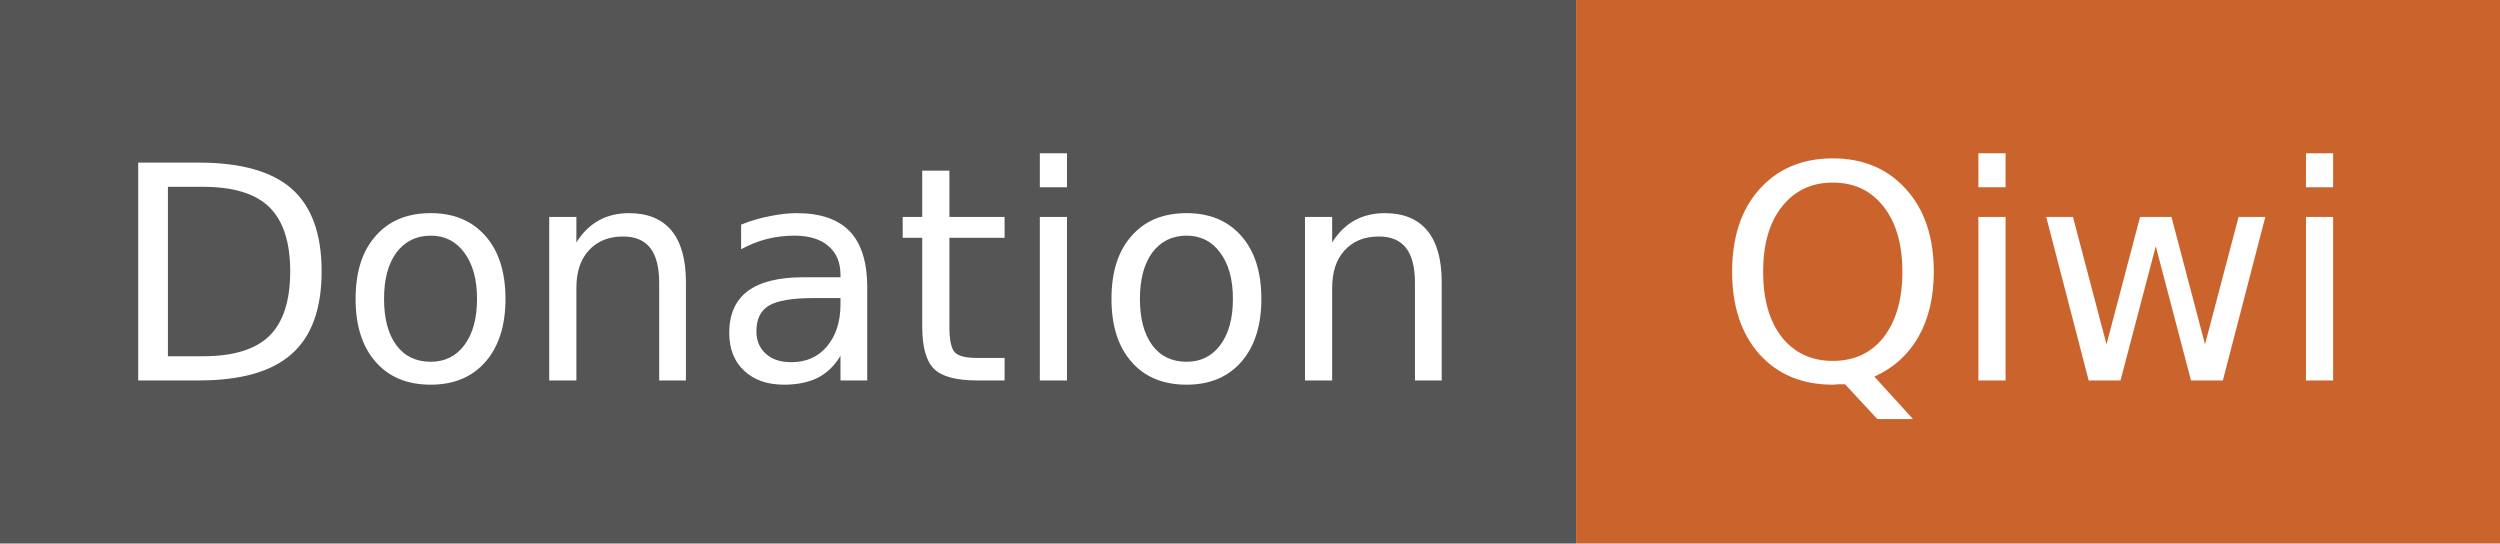
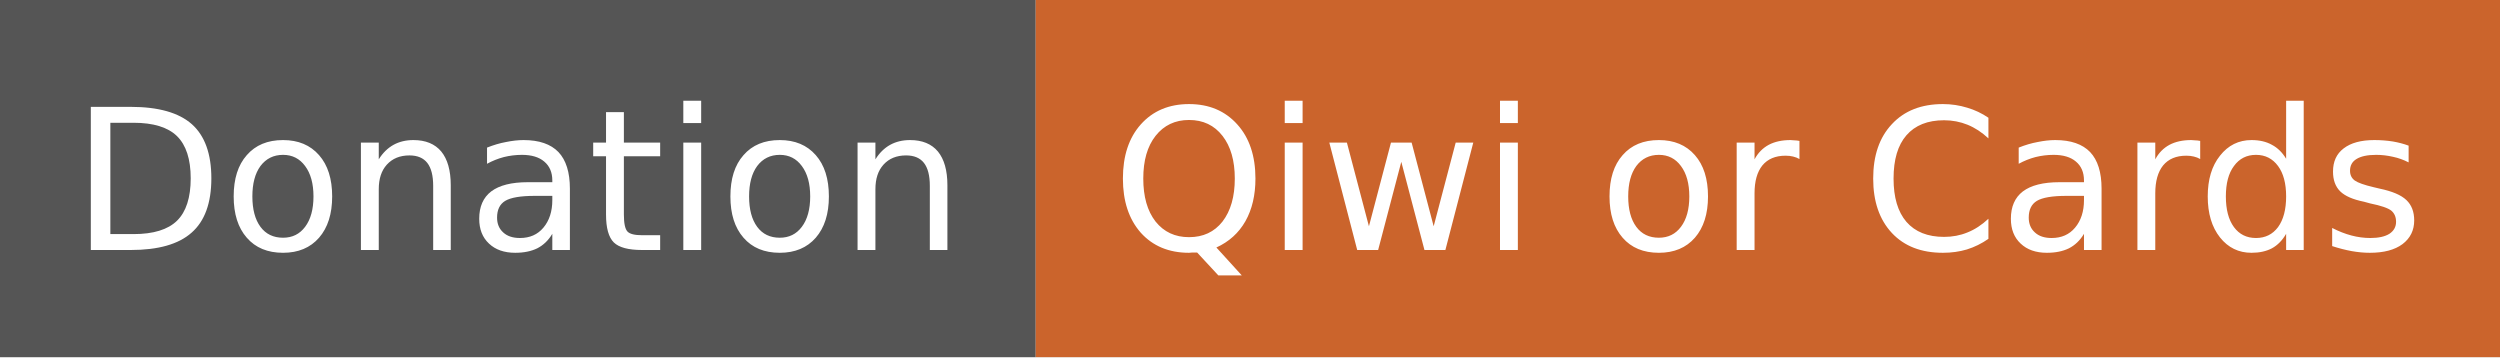
- <svg xmlns="http://www.w3.org/2000/svg" width="92" height="20">
+ <svg xmlns="http://www.w3.org/2000/svg" width="140" height="20">
  <g>
    <rect width="58" height="20" fill="#555555" />
-     <rect width="34" height="20" fill="#cb642c" x="58" />
+     <rect width="82" height="20" fill="#cb642c" x="58" />
  </g>
  <g fill="#ffffff" font-family="Verdana,DejaVu Sans,Noto Sans" text-rendering="geometricPrecision" font-size="11" text-anchor="middle">
    <text y="14" x="29">Donation</text>
-     <text y="14" x="75">Qiwi</text>
+     <text y="14" x="99">Qiwi or Cards</text>
  </g>
</svg>
